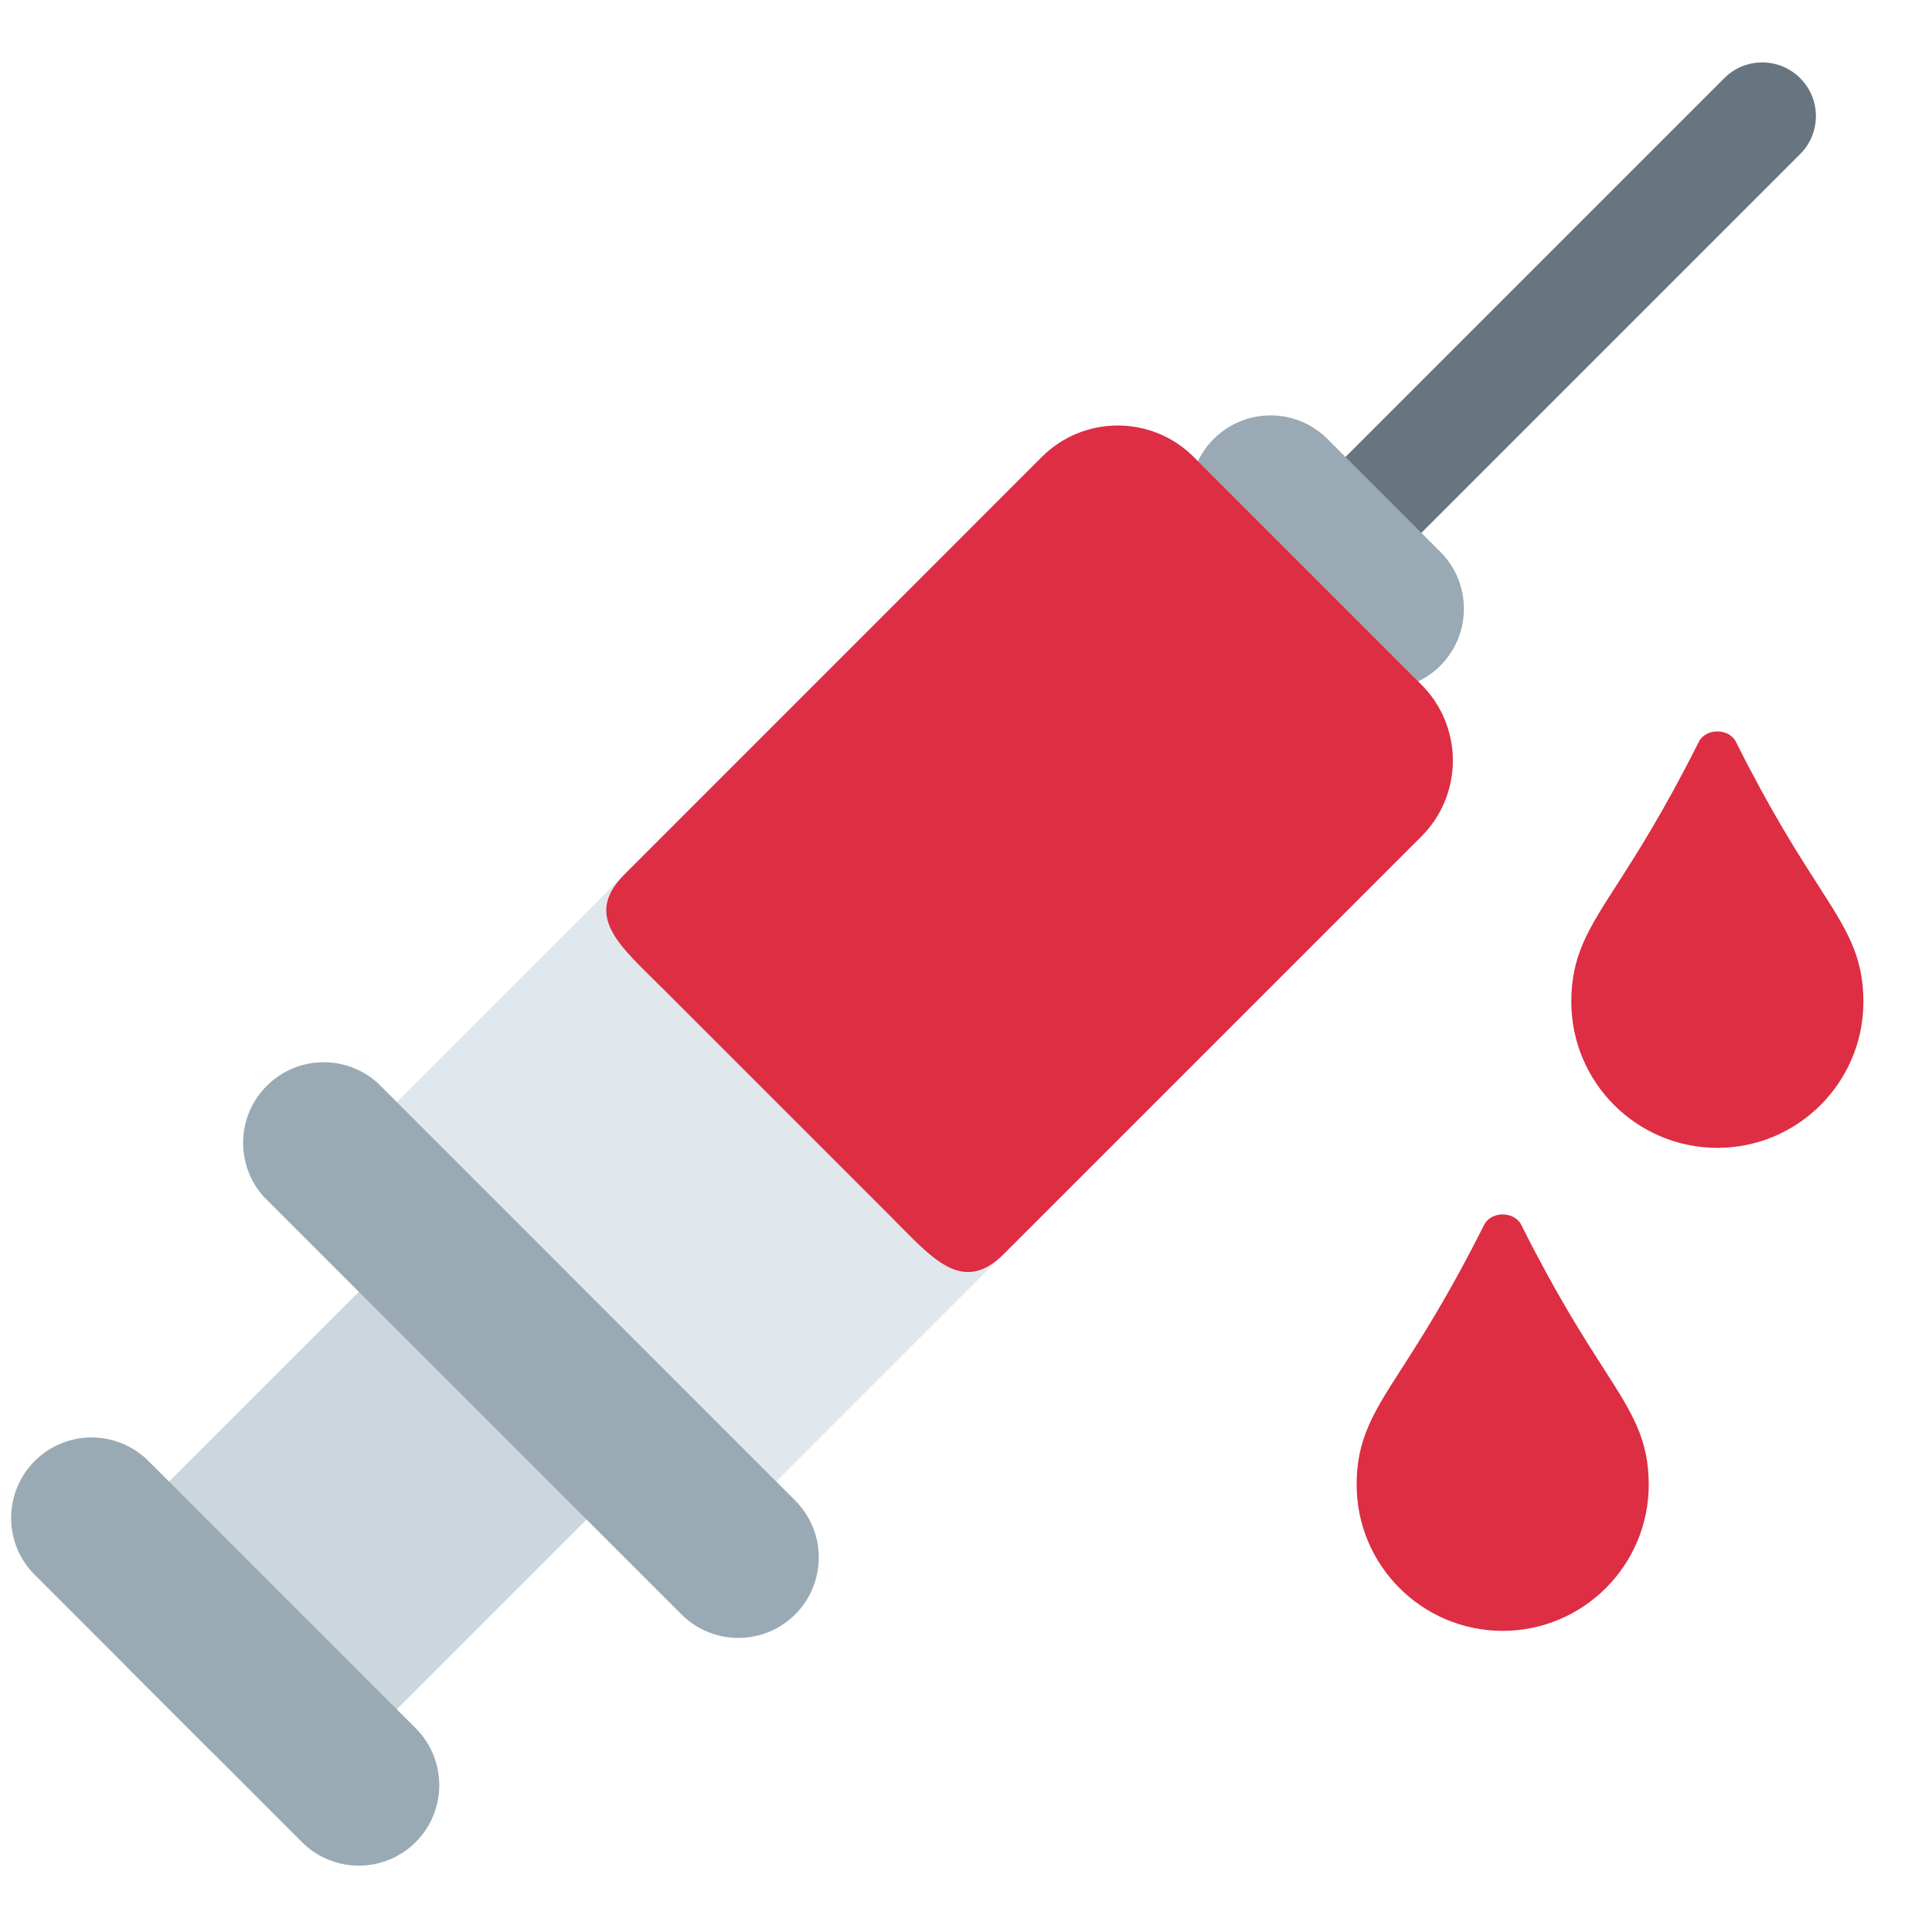
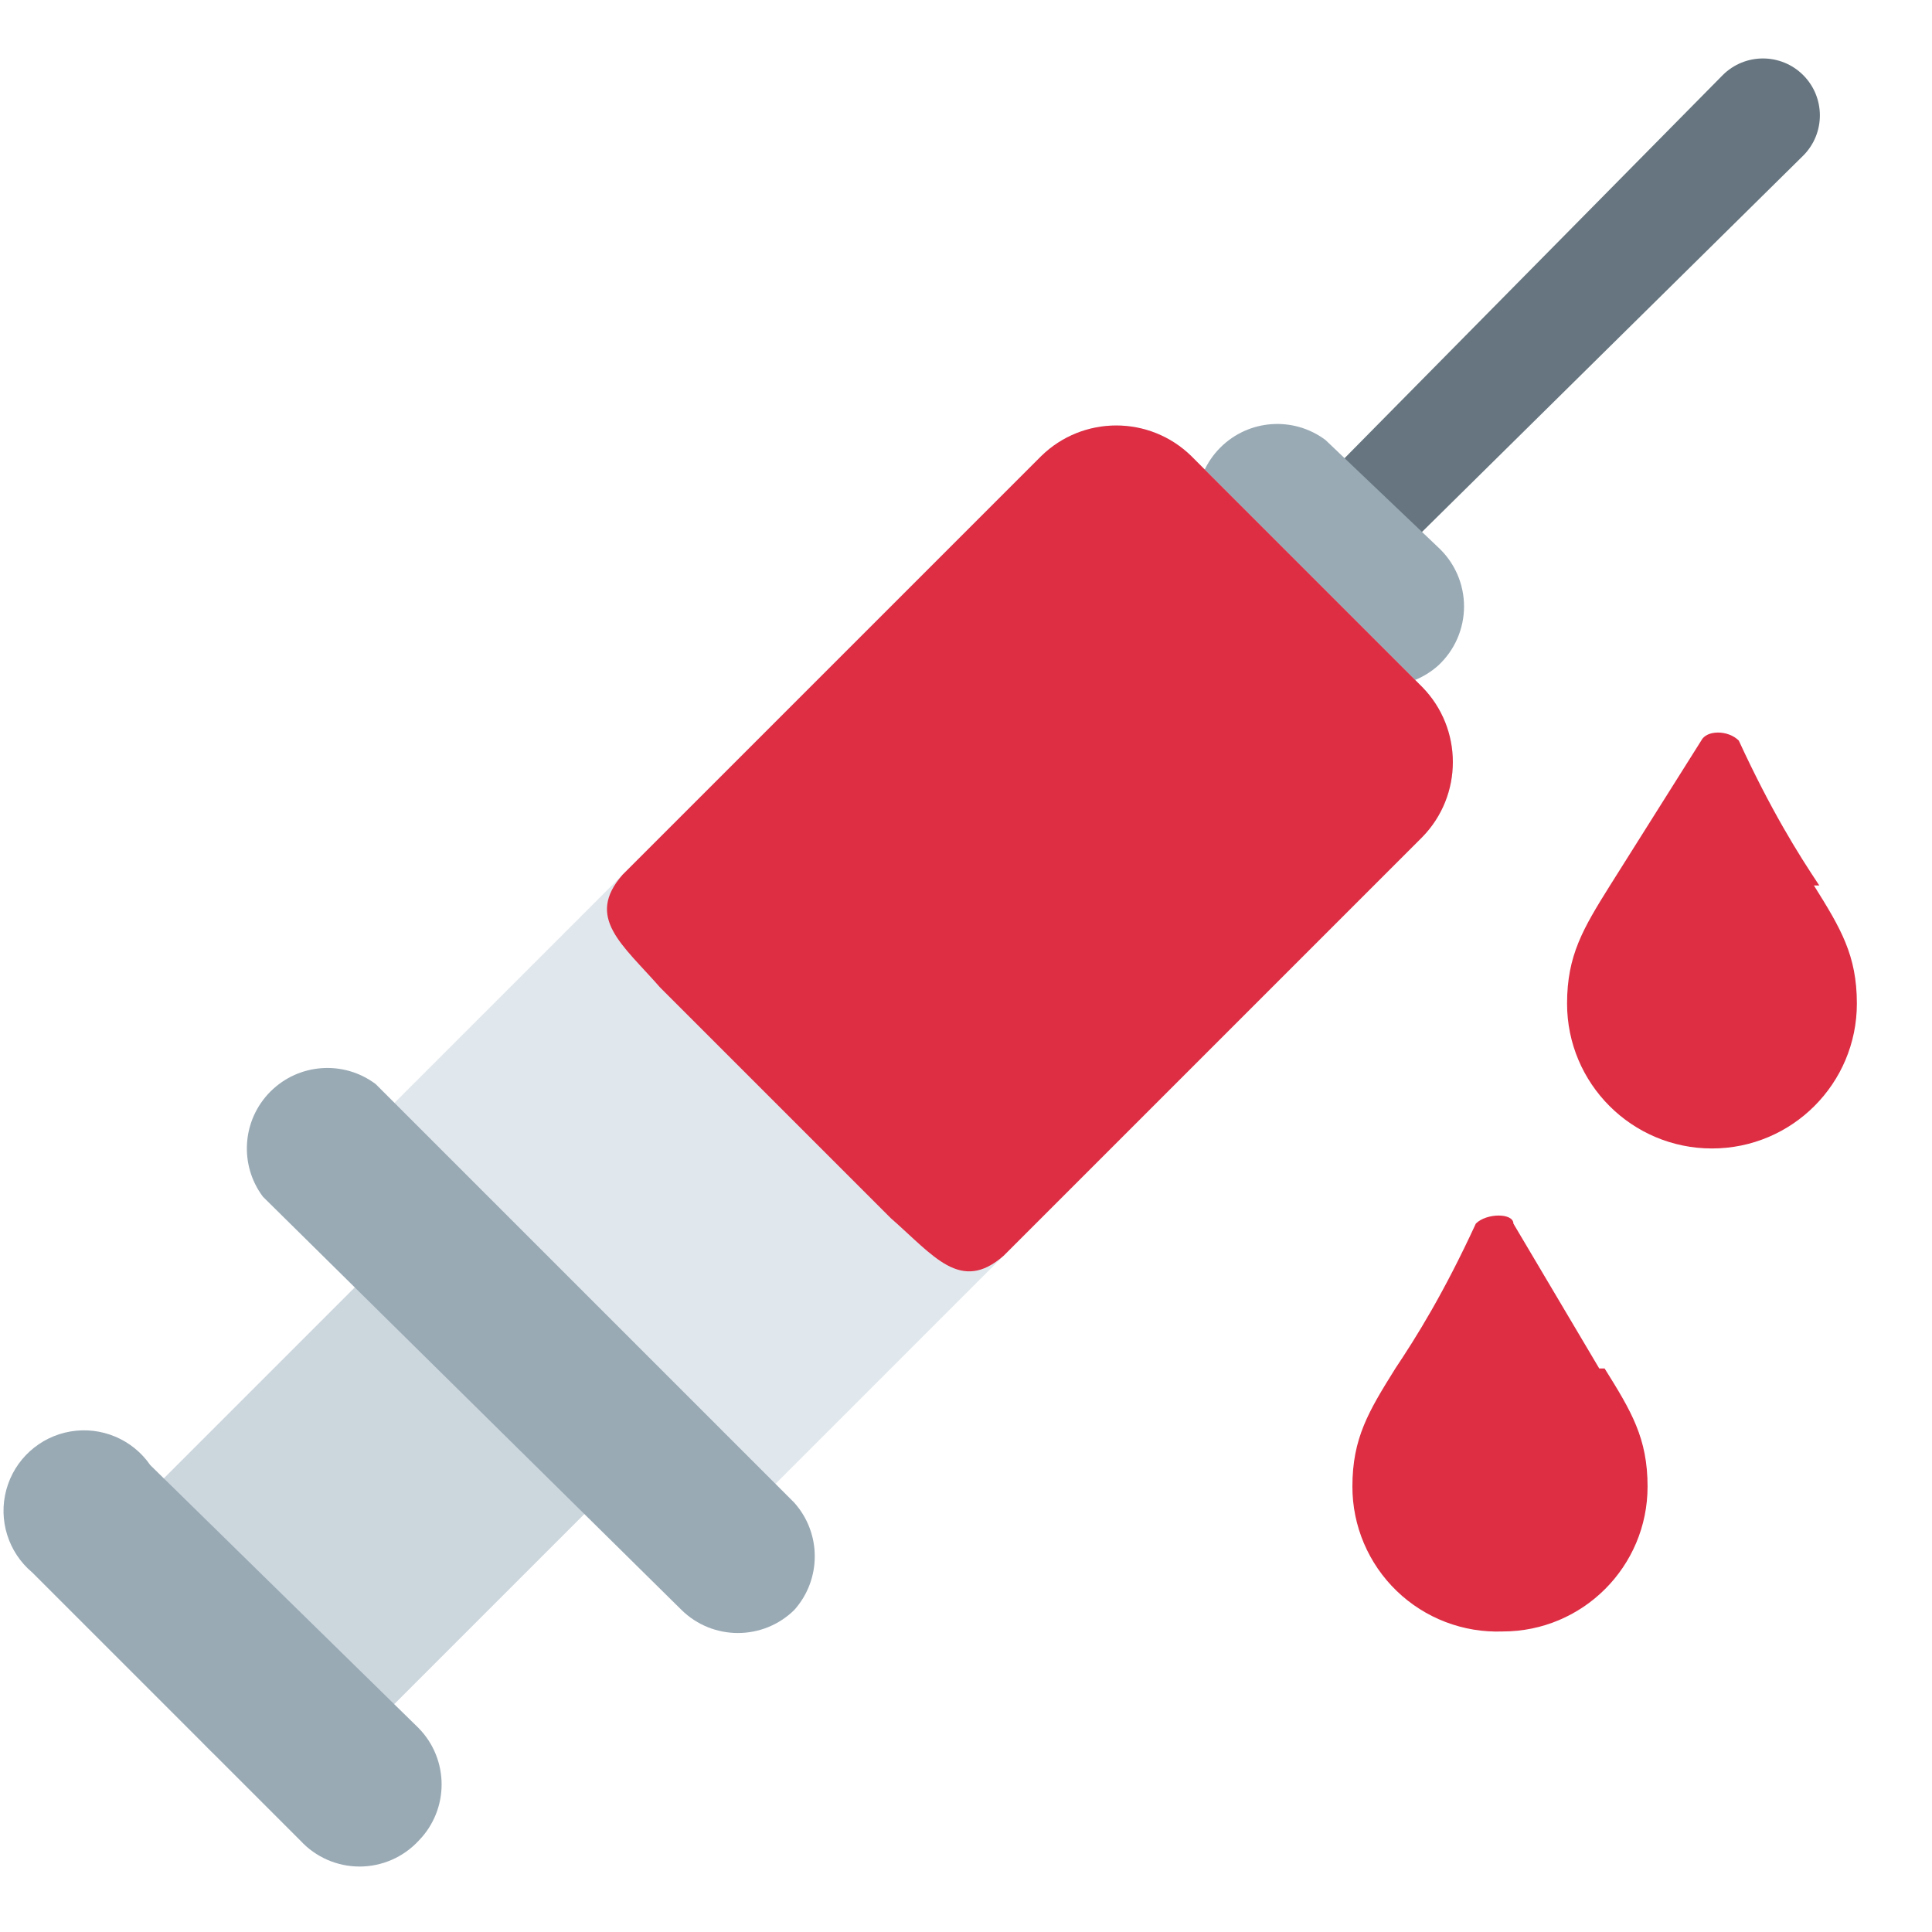
<svg xmlns="http://www.w3.org/2000/svg" viewBox="0 0 45 45">
  <defs>
    <clipPath id="a">
      <path d="M0 36h36V0H0v36z" />
    </clipPath>
  </defs>
  <g clip-path="url(#a)" transform="matrix(1.25 0 0 -1.25 0 45)">
-     <path d="M25.071 25.071a.999.999 0 0 0-.707 1.707l7.778 7.778a1 1 0 0 0 1.414-1.414l-7.778-7.778a.997.997 0 0 0-.707-.293" fill="#66757f" />
-     <path d="M6.686 3.443a2.003 2.003 0 0 0-2.829 0L2.443 4.857a2 2 0 0 0 0 2.83l4.95 4.948a1.998 1.998 0 0 0 2.828 0l1.415-1.414c.78-.78.78-2.047 0-2.828l-4.95-4.95z" fill="#ccd6dd" />
-     <path d="M26.839 23.596a1.5 1.5 0 0 0-2.121 0l-2.121 2.121a1.5 1.5 0 0 0 2.12 2.122l2.122-2.122a1.5 1.5 0 0 0 0-2.12" fill="#99aab5" />
-     <path d="M14.464 8.394a2 2 0 0 0-2.828 0l-4.243 4.242a2 2 0 0 0 0 2.829l12.021 12.02a2 2 0 0 0 2.828 0l4.243-4.242a2 2 0 0 0 0-2.828L14.465 8.394z" fill="#e1e8ed" />
-     <path d="M18.707 12.636c-.781-.78-1.34-.073-2.121.707l-4.243 4.243c-.781.78-1.488 1.34-.707 2.12l7.778 7.78c.781.78 2.048.78 2.828 0l4.243-4.243a1.999 1.999 0 0 0 0-2.83l-7.778-7.777z" fill="#dd2e44" />
-     <path d="M14.818 5.919a1.5 1.5 0 0 0-2.121 0l-7.778 7.777a1.502 1.502 0 0 0 2.12 2.123l7.779-7.78a1.5 1.5 0 0 0 0-2.12M7.747 1.676a1.5 1.5 0 0 0-2.122 0L.676 6.626a1.5 1.5 0 1 0 2.121 2.12l4.95-4.95a1.501 1.501 0 0 0 0-2.12" fill="#99aab5" />
-     <path d="M33.883 19.498c-.374.582-.887 1.38-1.535 2.676-.131.263-.565.263-.695 0-.65-1.296-1.162-2.094-1.536-2.676-.523-.814-.838-1.306-.838-2.165a2.724 2.724 0 0 1 2.72-2.722 2.725 2.725 0 0 1 2.723 2.722c0 .859-.316 1.351-.84 2.165M29.883 10.498c-.374.582-.887 1.38-1.535 2.676-.131.263-.565.263-.695 0-.65-1.296-1.162-2.094-1.536-2.676-.523-.814-.838-1.307-.838-2.164a2.725 2.725 0 0 1 2.72-2.723 2.726 2.726 0 0 1 2.723 2.723c0 .857-.316 1.35-.84 2.164" fill="#dd2e44" />
+     <path d="M25 25a1 1 0 0 0-.6 1.8l7.7 7.8a1 1 0 0 0 1.5-1.5l-7.8-7.7a1 1 0 0 0-.7-.3" fill="#66757f" />
+     <path d="M6.7 3.4a2 2 0 0 0-2.8 0L2.4 5a2 2 0 0 0 0 2.8l5 5a2 2 0 0 0 2.8 0l1.4-1.5a2 2 0 0 0 0-2.8l-5-5z" fill="#ccd6dd" />
+     <path d="M26.8 23.6a1.5 1.5 0 0 0-2 0l-2.2 2.1a1.5 1.5 0 0 0 2.1 2.1l2.1-2a1.5 1.5 0 0 0 0-2.2" fill="#99aab5" />
+     <path d="M14.5 8.4a2 2 0 0 0-2.9 0l-4.2 4.2a2 2 0 0 0 0 2.9l12 12a2 2 0 0 0 2.8 0l4.3-4.3a2 2 0 0 0 0-2.8l-12-12z" fill="#e1e8ed" />
+     <path d="M18.7 12.6c-.8-.7-1.3 0-2.1.7l-4.3 4.3c-.7.8-1.4 1.3-.7 2.1l7.8 7.8a2 2 0 0 0 2.8 0l4.3-4.3a2 2 0 0 0 0-2.8l-7.8-7.8z" fill="#dd2e44" />
+     <path d="M14.8 6a1.5 1.5 0 0 0-2.1 0l-7.8 7.7A1.5 1.5 0 0 0 7 15.8L14.8 8a1.5 1.5 0 0 0 0-2m-7-4.3a1.5 1.5 0 0 0-2.2 0l-5 5a1.5 1.5 0 1 0 2.2 2l5-4.9a1.5 1.5 0 0 0 0-2.1" fill="#99aab5" />
+     <path d="M33.9 19.5c-.4.6-.9 1.4-1.5 2.7-.2.2-.6.2-.7 0L30 19.5c-.5-.8-.8-1.3-.8-2.2a2.7 2.7 0 0 1 2.7-2.7 2.7 2.7 0 0 1 2.7 2.7c0 .9-.3 1.4-.8 2.2m-4-9l-1.6 2.7c0 .2-.5.2-.7 0-.6-1.3-1.1-2.1-1.5-2.7-.5-.8-.8-1.3-.8-2.2A2.7 2.7 0 0 1 28 5.6a2.7 2.7 0 0 1 2.7 2.7c0 .9-.3 1.4-.8 2.2" fill="#dd2e44" />
  </g>
</svg>
